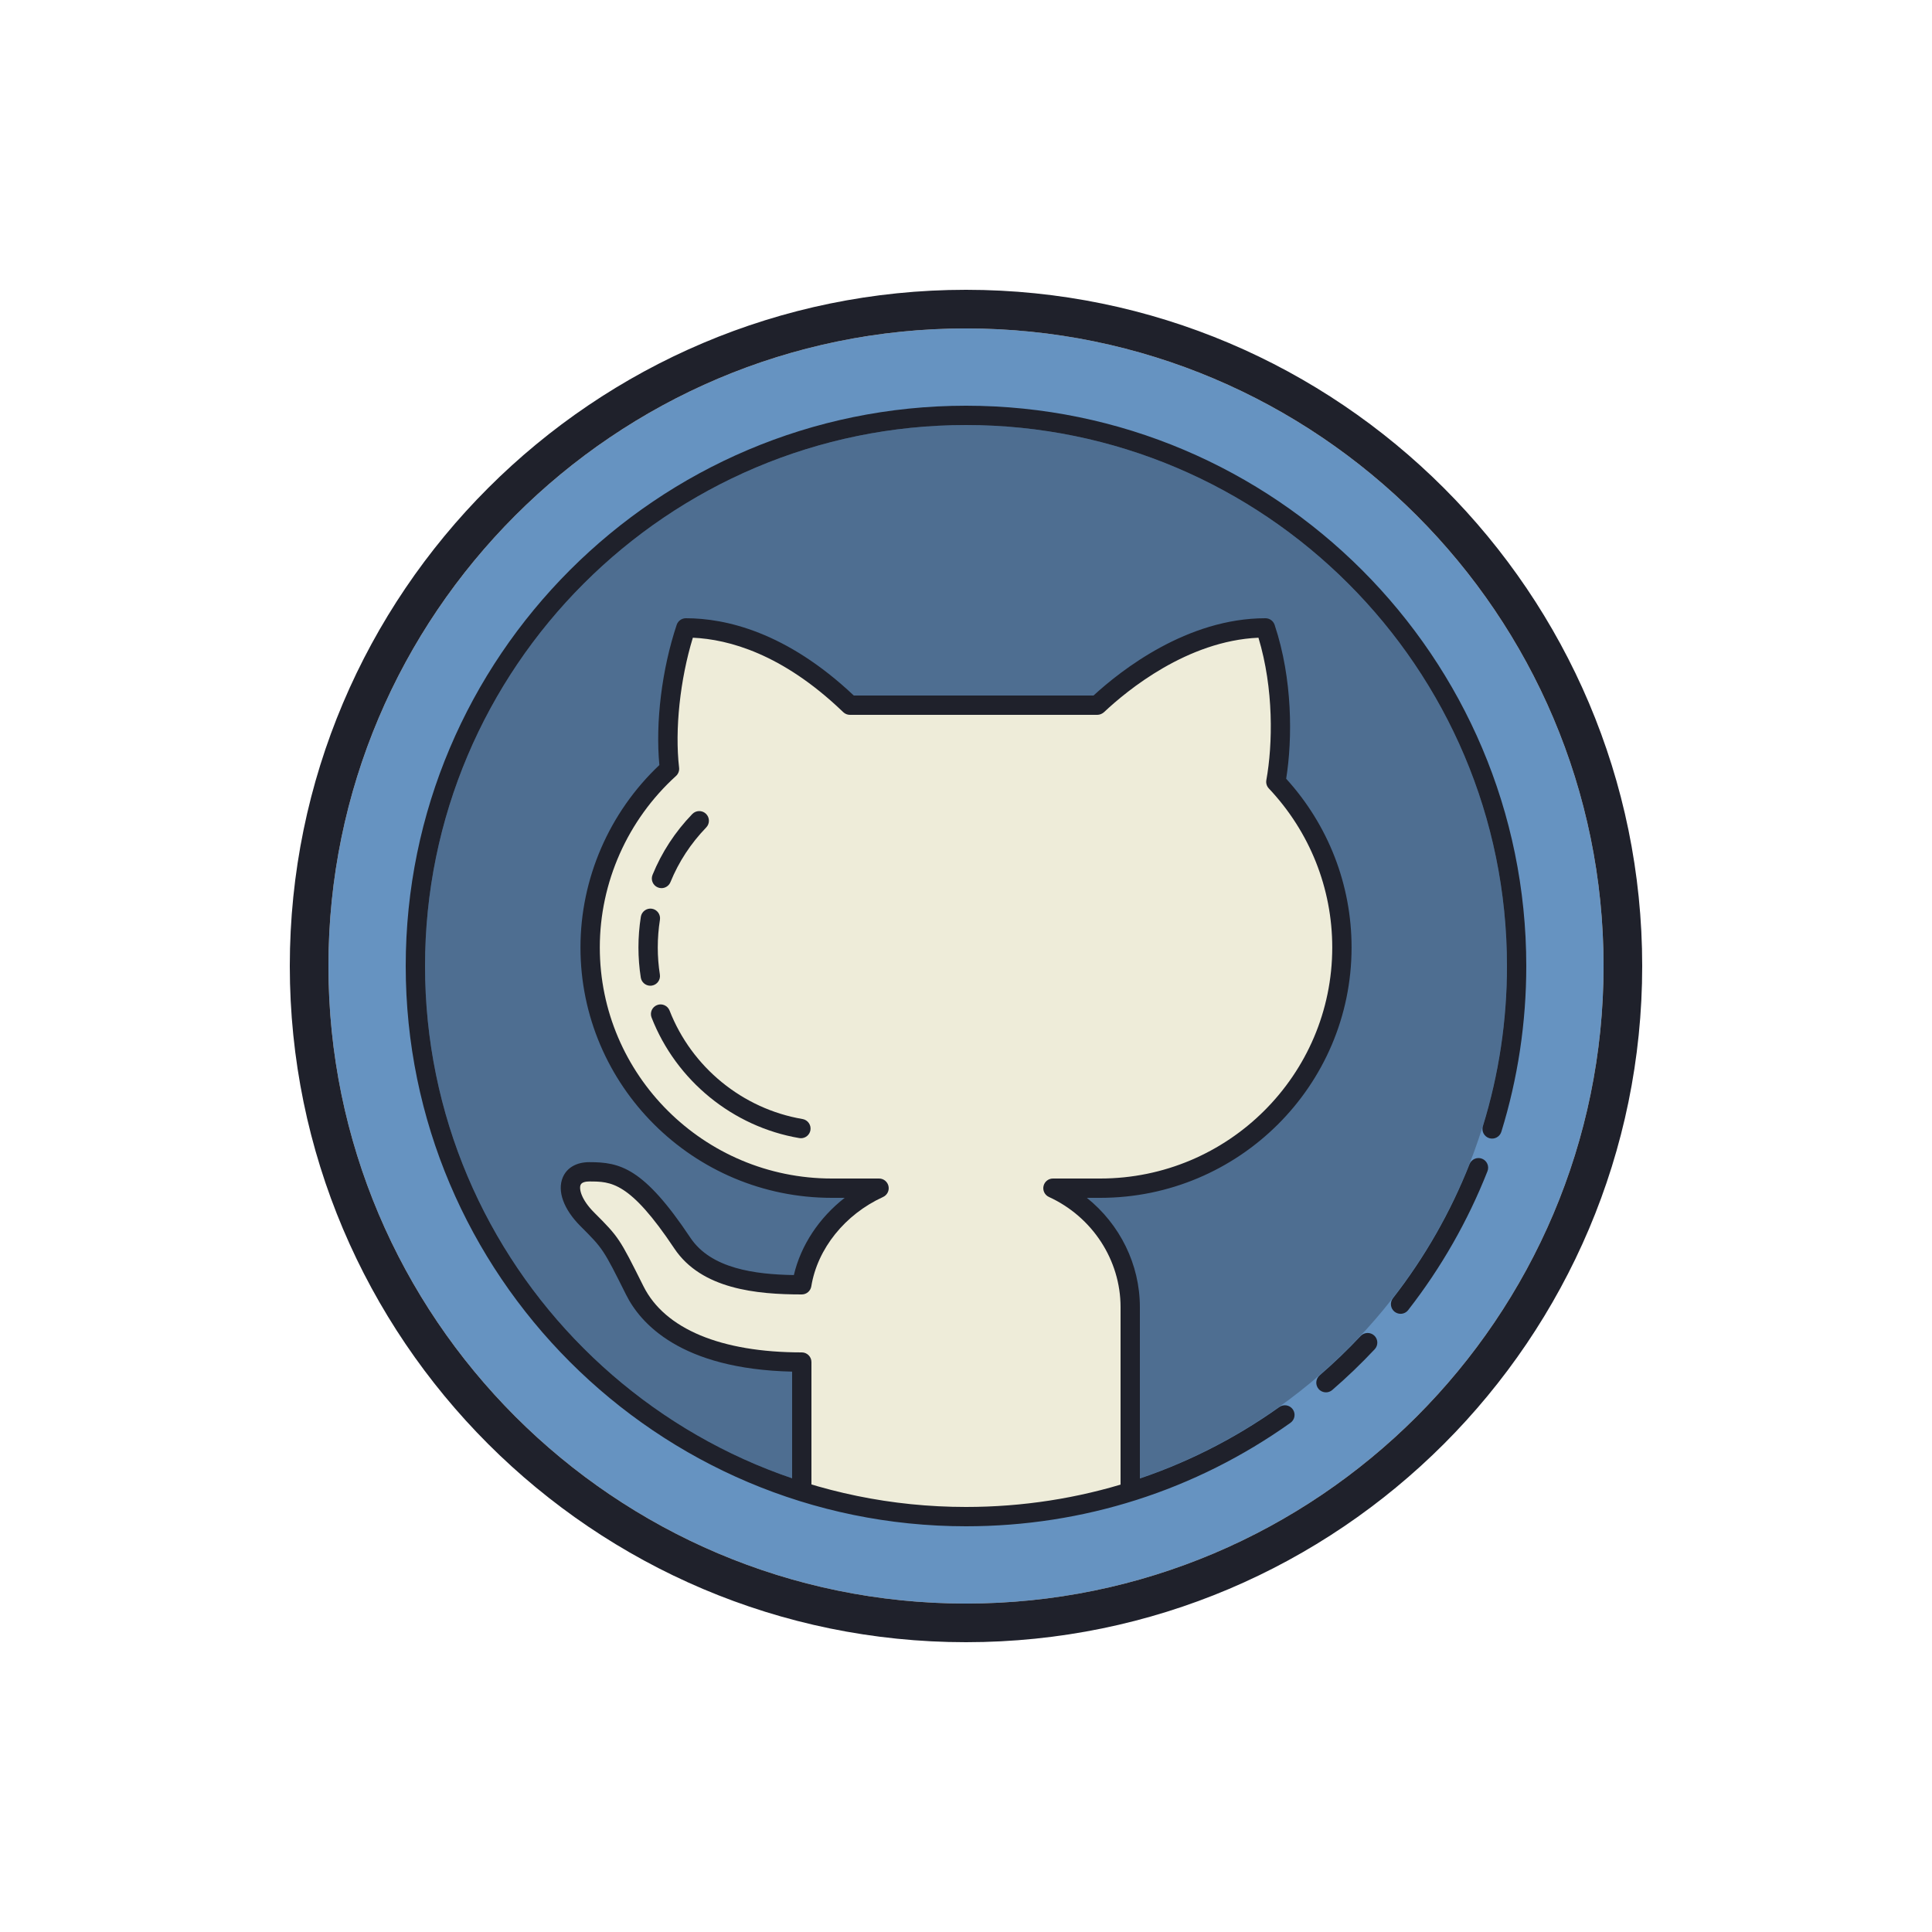
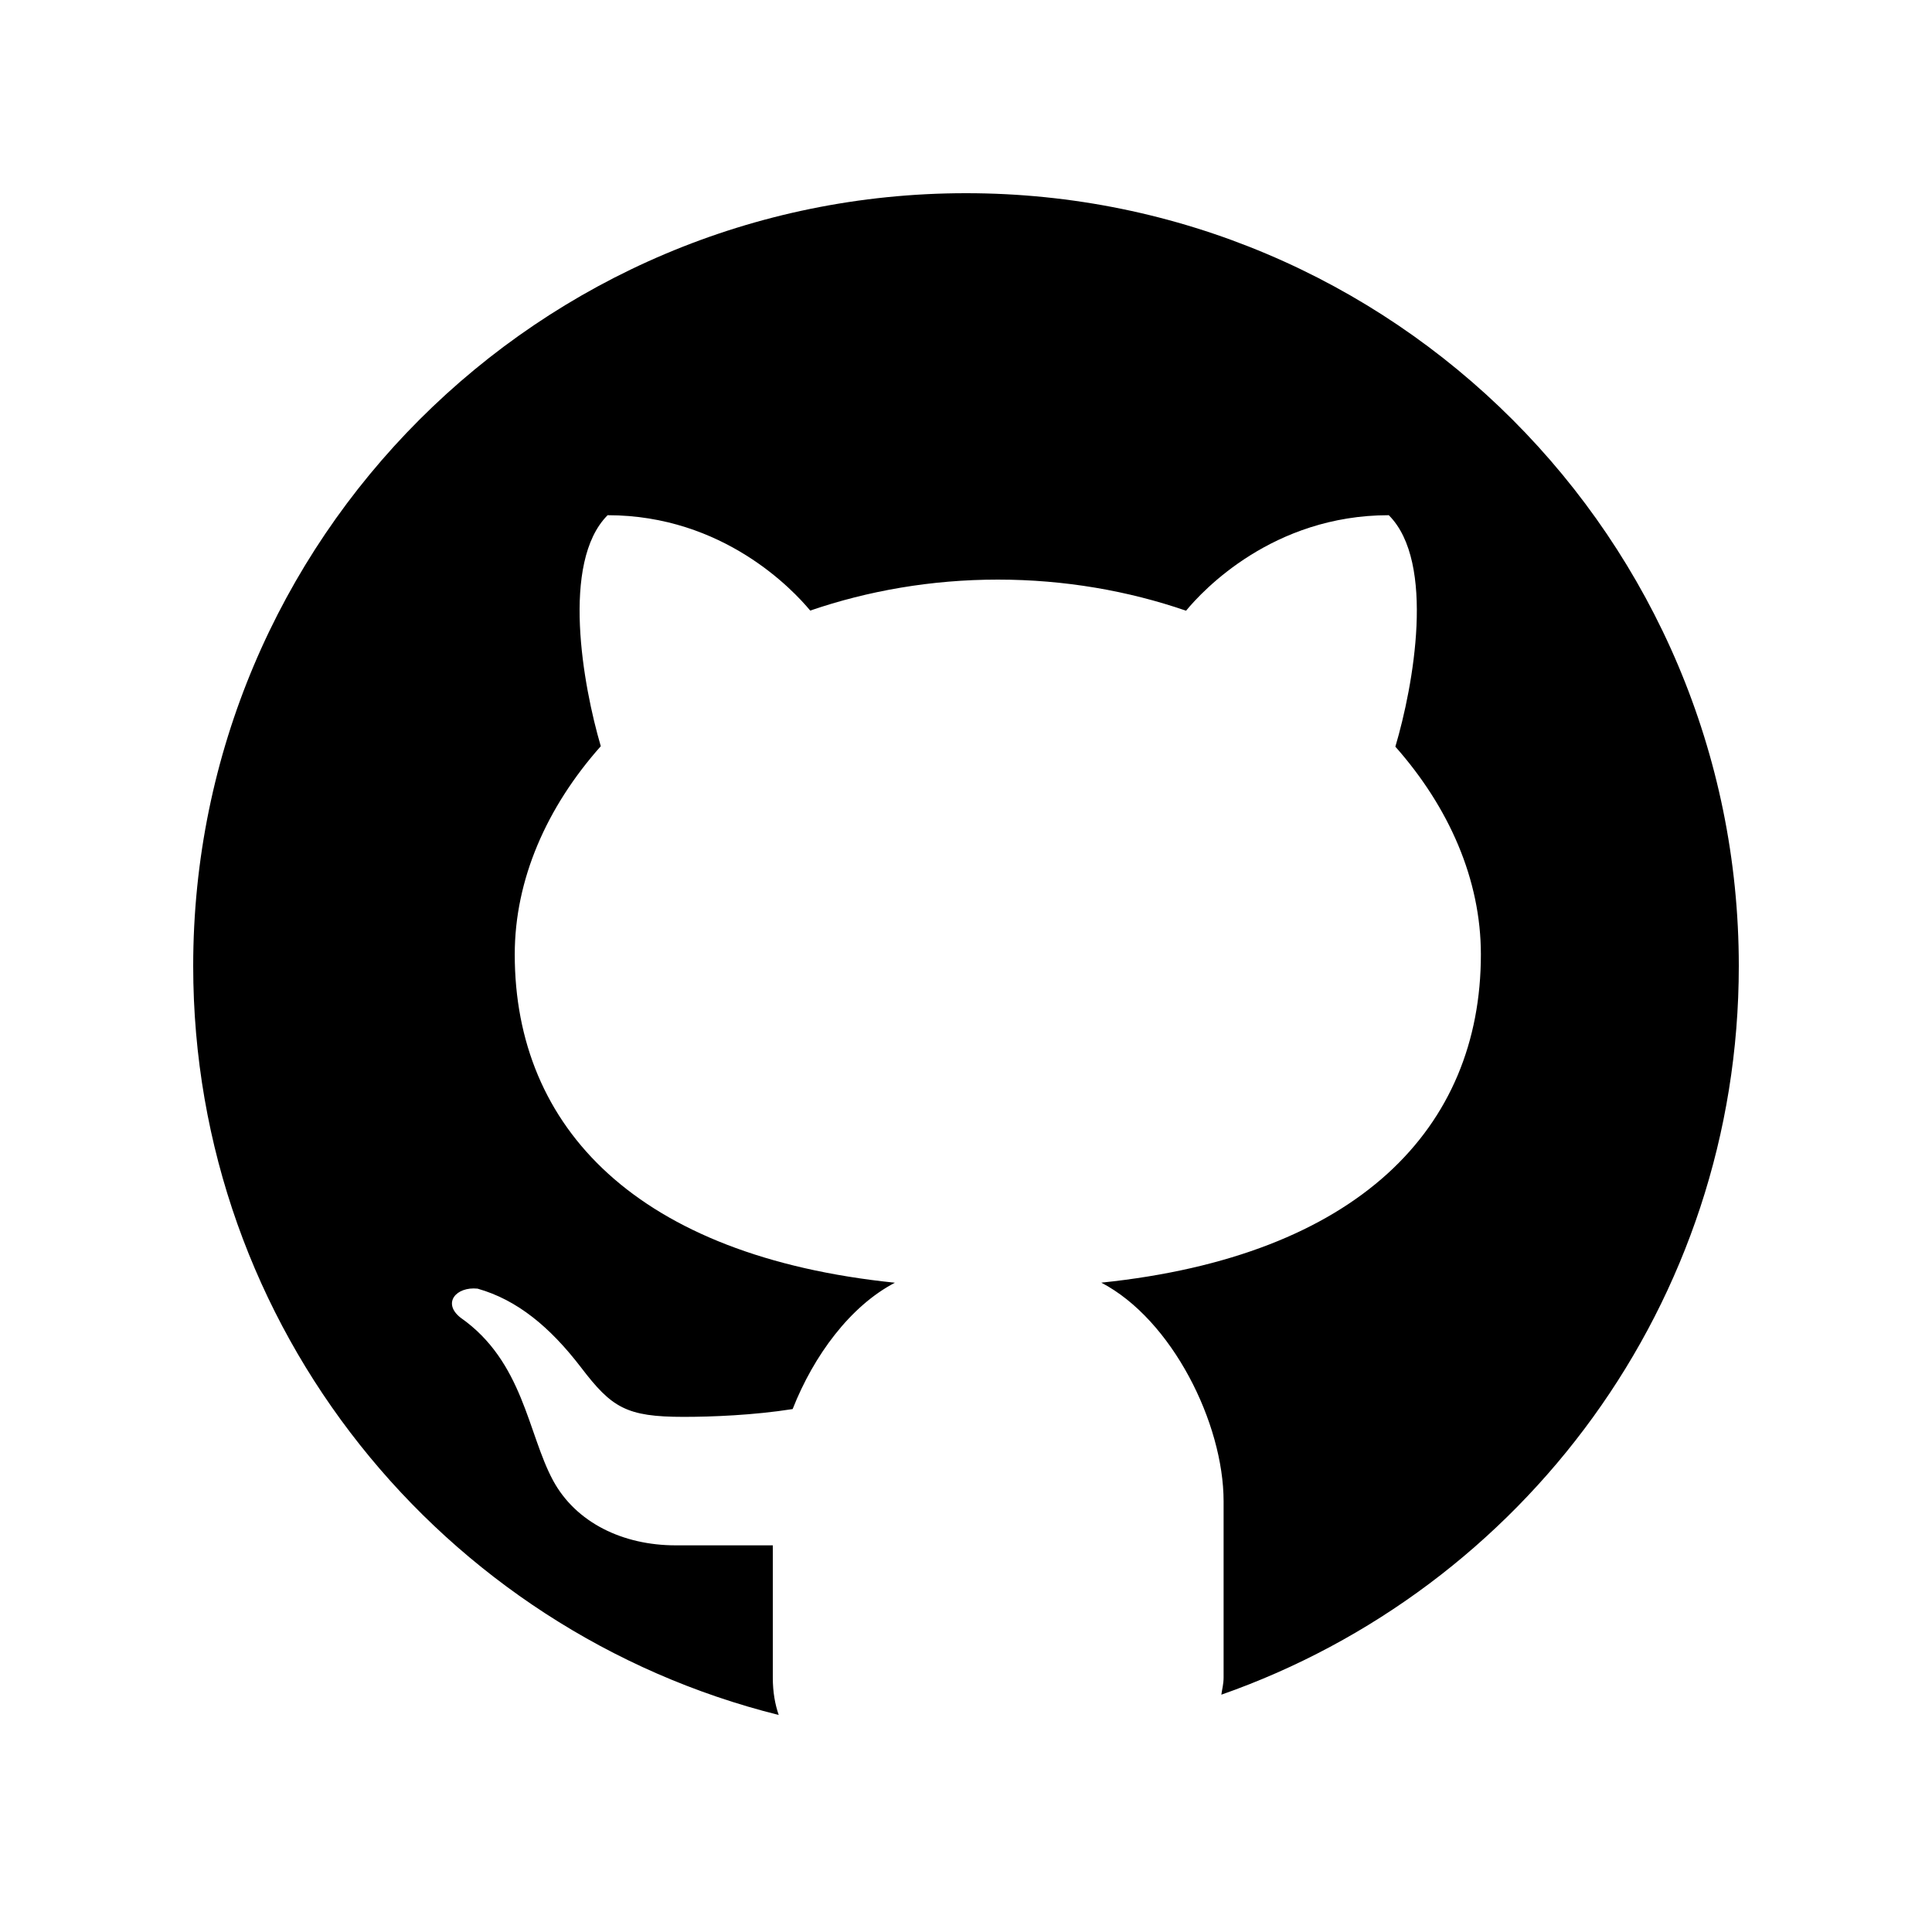
- <svg xmlns="http://www.w3.org/2000/svg" x="0px" y="0px" width="50" height="50" viewBox="0 0 100 100">
-   <circle cx="50" cy="50" r="30" fill="#4e6e91" />
-   <path fill="#6693c1" d="M50,83c-18.196,0-33-14.804-33-33s14.804-33,33-33s33,14.804,33,33S68.196,83,50,83z M50,22 c-15.439,0-28,12.561-28,28s12.561,28,28,28s28-12.561,28-28S65.439,22,50,22z" />
-   <path fill="#eeecd9" d="M69.457,49.039c0-3.321-1.305-6.334-3.419-8.573c0.396-2.203,0.351-5.301-0.538-7.966 c-4.475,0-8.114,3.447-8.702,4H43.994c-0.589-0.552-4.019-4-8.494-4c-0.8,2.401-1.087,5.233-0.846,7.295 c-2.518,2.286-4.108,5.575-4.108,9.245c0,6.908,5.599,12.459,12.507,12.459H45.5c-2.003,0.917-3.635,2.756-4,5 c-2,0-4.864-0.182-6.181-2.158c-2.46-3.69-3.59-3.69-4.819-3.69c-1.23,0-1.33,1.23-0.1,2.46s1.23,1.23,2.46,3.69 C33.872,68.828,36.5,70.5,41.5,70.5v6.6c0,0,6.346,1.4,8.5,1.4s8.5-1.4,8.5-1.4l0-9.445c0-2.718-1.681-5.092-4-6.155h2.449 C63.858,61.5,69.457,55.947,69.457,49.039z" />
-   <path fill="#1f212b" d="M50,85c-19.299,0-35-15.701-35-35s15.701-35,35-35s35,15.701,35,35S69.299,85,50,85z M50,17 c-18.196,0-33,14.804-33,33s14.804,33,33,33s33-14.804,33-33S68.196,17,50,17z" />
-   <path fill="#1f212b" d="M50,79c-15.99,0-29-13.009-29-29s13.01-29,29-29s29,13.009,29,29c0,2.925-0.435,5.812-1.291,8.582 c-0.082,0.263-0.364,0.411-0.625,0.33c-0.264-0.082-0.412-0.361-0.33-0.625C77.581,55.612,78,52.825,78,50 c0-15.439-12.561-28-28-28S22,34.561,22,50s12.561,28,28,28c5.856,0,11.464-1.788,16.217-5.171c0.225-0.16,0.536-0.107,0.697,0.117 c0.16,0.225,0.107,0.537-0.117,0.697C61.873,77.147,56.065,79,50,79z" />
-   <path fill="#1f212b" d="M68.631,72.068c-0.14,0-0.279-0.059-0.378-0.173c-0.181-0.209-0.158-0.525,0.051-0.706 c0.739-0.638,1.452-1.324,2.122-2.037c0.188-0.202,0.505-0.21,0.706-0.023c0.201,0.189,0.212,0.505,0.023,0.707 c-0.693,0.739-1.433,1.449-2.197,2.11C68.863,72.028,68.747,72.068,68.631,72.068z" />
-   <path fill="#1f212b" d="M72.494,68.002c-0.107,0-0.216-0.035-0.308-0.105c-0.218-0.17-0.257-0.484-0.087-0.702 c1.649-2.118,2.982-4.452,3.963-6.938c0.101-0.258,0.392-0.382,0.648-0.282c0.257,0.102,0.383,0.392,0.281,0.648 c-1.015,2.575-2.396,4.993-4.104,7.186C72.79,67.936,72.643,68.002,72.494,68.002z" />
-   <path fill="#1f212b" d="M58.5,77.6c-0.276,0-0.5-0.224-0.5-0.5v-9.445c0-2.431-1.456-4.668-3.708-5.701 c-0.214-0.098-0.331-0.332-0.28-0.561C54.062,61.164,54.265,61,54.5,61h2.449c6.621,0,12.008-5.366,12.008-11.961 c0-3.064-1.166-5.987-3.282-8.229c-0.109-0.115-0.157-0.275-0.129-0.432c0.333-1.854,0.39-4.725-0.409-7.37 c-3.682,0.162-6.795,2.725-7.987,3.848C57.057,36.943,56.925,37,56.798,37H43.993c-0.127,0-0.249-0.048-0.342-0.135l-0.092-0.087 c-3.078-2.927-5.829-3.686-7.697-3.77c-0.662,2.162-0.941,4.762-0.712,6.729c0.019,0.16-0.042,0.319-0.161,0.428 c-2.506,2.275-3.943,5.51-3.943,8.875C31.046,55.635,36.433,61,43.053,61H45.5c0.235,0,0.438,0.164,0.488,0.394 c0.051,0.229-0.066,0.463-0.28,0.561c-1.974,0.904-3.397,2.676-3.715,4.625C41.954,66.822,41.745,67,41.5,67 c-2.333,0-5.191-0.271-6.598-2.38c-2.311-3.467-3.28-3.467-4.403-3.467c-0.14,0-0.385,0.023-0.448,0.178 c-0.086,0.206,0.031,0.756,0.702,1.428c1.287,1.287,1.311,1.335,2.554,3.82C34.409,68.785,37.319,70,41.5,70 c0.276,0,0.5,0.224,0.5,0.5v6.6c0,0.276-0.224,0.5-0.5,0.5S41,77.376,41,77.1v-6.105c-5.797-0.131-7.866-2.525-8.588-3.969 c-1.194-2.387-1.194-2.387-2.366-3.56c-0.869-0.869-1.213-1.81-0.919-2.518c0.209-0.505,0.709-0.795,1.372-0.795 c1.588,0,2.81,0.272,5.235,3.912c1.069,1.604,3.359,1.9,5.356,1.932c0.362-1.545,1.309-2.965,2.63-3.997h-0.668 c-7.172,0-13.007-5.813-13.007-12.959c0-3.562,1.485-6.988,4.084-9.442c-0.209-2.203,0.128-4.956,0.896-7.257 C35.094,32.138,35.285,32,35.5,32c2.036,0,5.192,0.696,8.692,4h12.409c1.427-1.311,4.847-4,8.898-4 c0.215,0,0.406,0.138,0.475,0.342c0.935,2.802,0.928,5.901,0.598,7.965c2.185,2.404,3.385,5.495,3.385,8.732 C69.957,56.186,64.122,62,56.949,62h-0.693C57.963,63.368,59,65.442,59,67.655V77.1C59,77.376,58.776,77.6,58.5,77.6z" />
-   <path fill="#1f212b" d="M34.238,45.97c-0.063,0-0.127-0.012-0.188-0.037c-0.256-0.104-0.379-0.396-0.274-0.651 c0.476-1.167,1.167-2.226,2.057-3.148c0.192-0.198,0.509-0.204,0.707-0.013c0.199,0.192,0.205,0.508,0.014,0.707 c-0.802,0.831-1.425,1.783-1.852,2.831C34.622,45.853,34.436,45.97,34.238,45.97z" />
-   <path fill="#1f212b" d="M33.66,51.021c-0.241,0-0.454-0.176-0.493-0.422c-0.08-0.51-0.121-1.034-0.121-1.558 c0-0.533,0.042-1.067,0.124-1.59c0.044-0.273,0.305-0.459,0.572-0.416c0.272,0.043,0.459,0.299,0.416,0.572 c-0.074,0.471-0.112,0.953-0.112,1.434c0,0.472,0.037,0.943,0.109,1.402c0.043,0.273-0.144,0.529-0.416,0.572 C33.713,51.019,33.687,51.021,33.66,51.021z" />
-   <path fill="#1f212b" d="M41.457,58.914c-0.028,0-0.057-0.002-0.085-0.007c-3.442-0.585-6.372-2.975-7.646-6.238 c-0.101-0.257,0.026-0.547,0.284-0.647c0.256-0.101,0.547,0.027,0.647,0.284c1.146,2.938,3.783,5.089,6.882,5.615 c0.271,0.046,0.455,0.305,0.409,0.577C41.907,58.741,41.696,58.914,41.457,58.914z" />
+ <svg xmlns="http://www.w3.org/2000/svg" x="0px" y="0px" width="50" height="50" viewBox="0 0 30 30">
+   <path d="M15,3C8.373,3,3,8.373,3,15c0,5.623,3.872,10.328,9.092,11.63C12.036,26.468,12,26.28,12,26.047v-2.051 c-0.487,0-1.303,0-1.508,0c-0.821,0-1.551-0.353-1.905-1.009c-0.393-0.729-0.461-1.844-1.435-2.526 c-0.289-0.227-0.069-0.486,0.264-0.451c0.615,0.174,1.125,0.596,1.605,1.222c0.478,0.627,0.703,0.769,1.596,0.769 c0.433,0,1.081-0.025,1.691-0.121c0.328-0.833,0.895-1.6,1.588-1.962c-3.996-0.411-5.903-2.399-5.903-5.098 c0-1.162,0.495-2.286,1.336-3.233C9.053,10.647,8.706,8.73,9.435,8c1.798,0,2.885,1.166,3.146,1.481C13.477,9.174,14.461,9,15.495,9 c1.036,0,2.024,0.174,2.922,0.483C18.675,9.17,19.763,8,21.565,8c0.732,0.731,0.381,2.656,0.102,3.594 c0.836,0.945,1.328,2.066,1.328,3.226c0,2.697-1.904,4.684-5.894,5.097C18.199,20.49,19,22.1,19,23.313v2.734 c0,0.104-0.023,0.179-0.035,0.268C23.641,24.676,27,20.236,27,15C27,8.373,21.627,3,15,3z" />
</svg>
